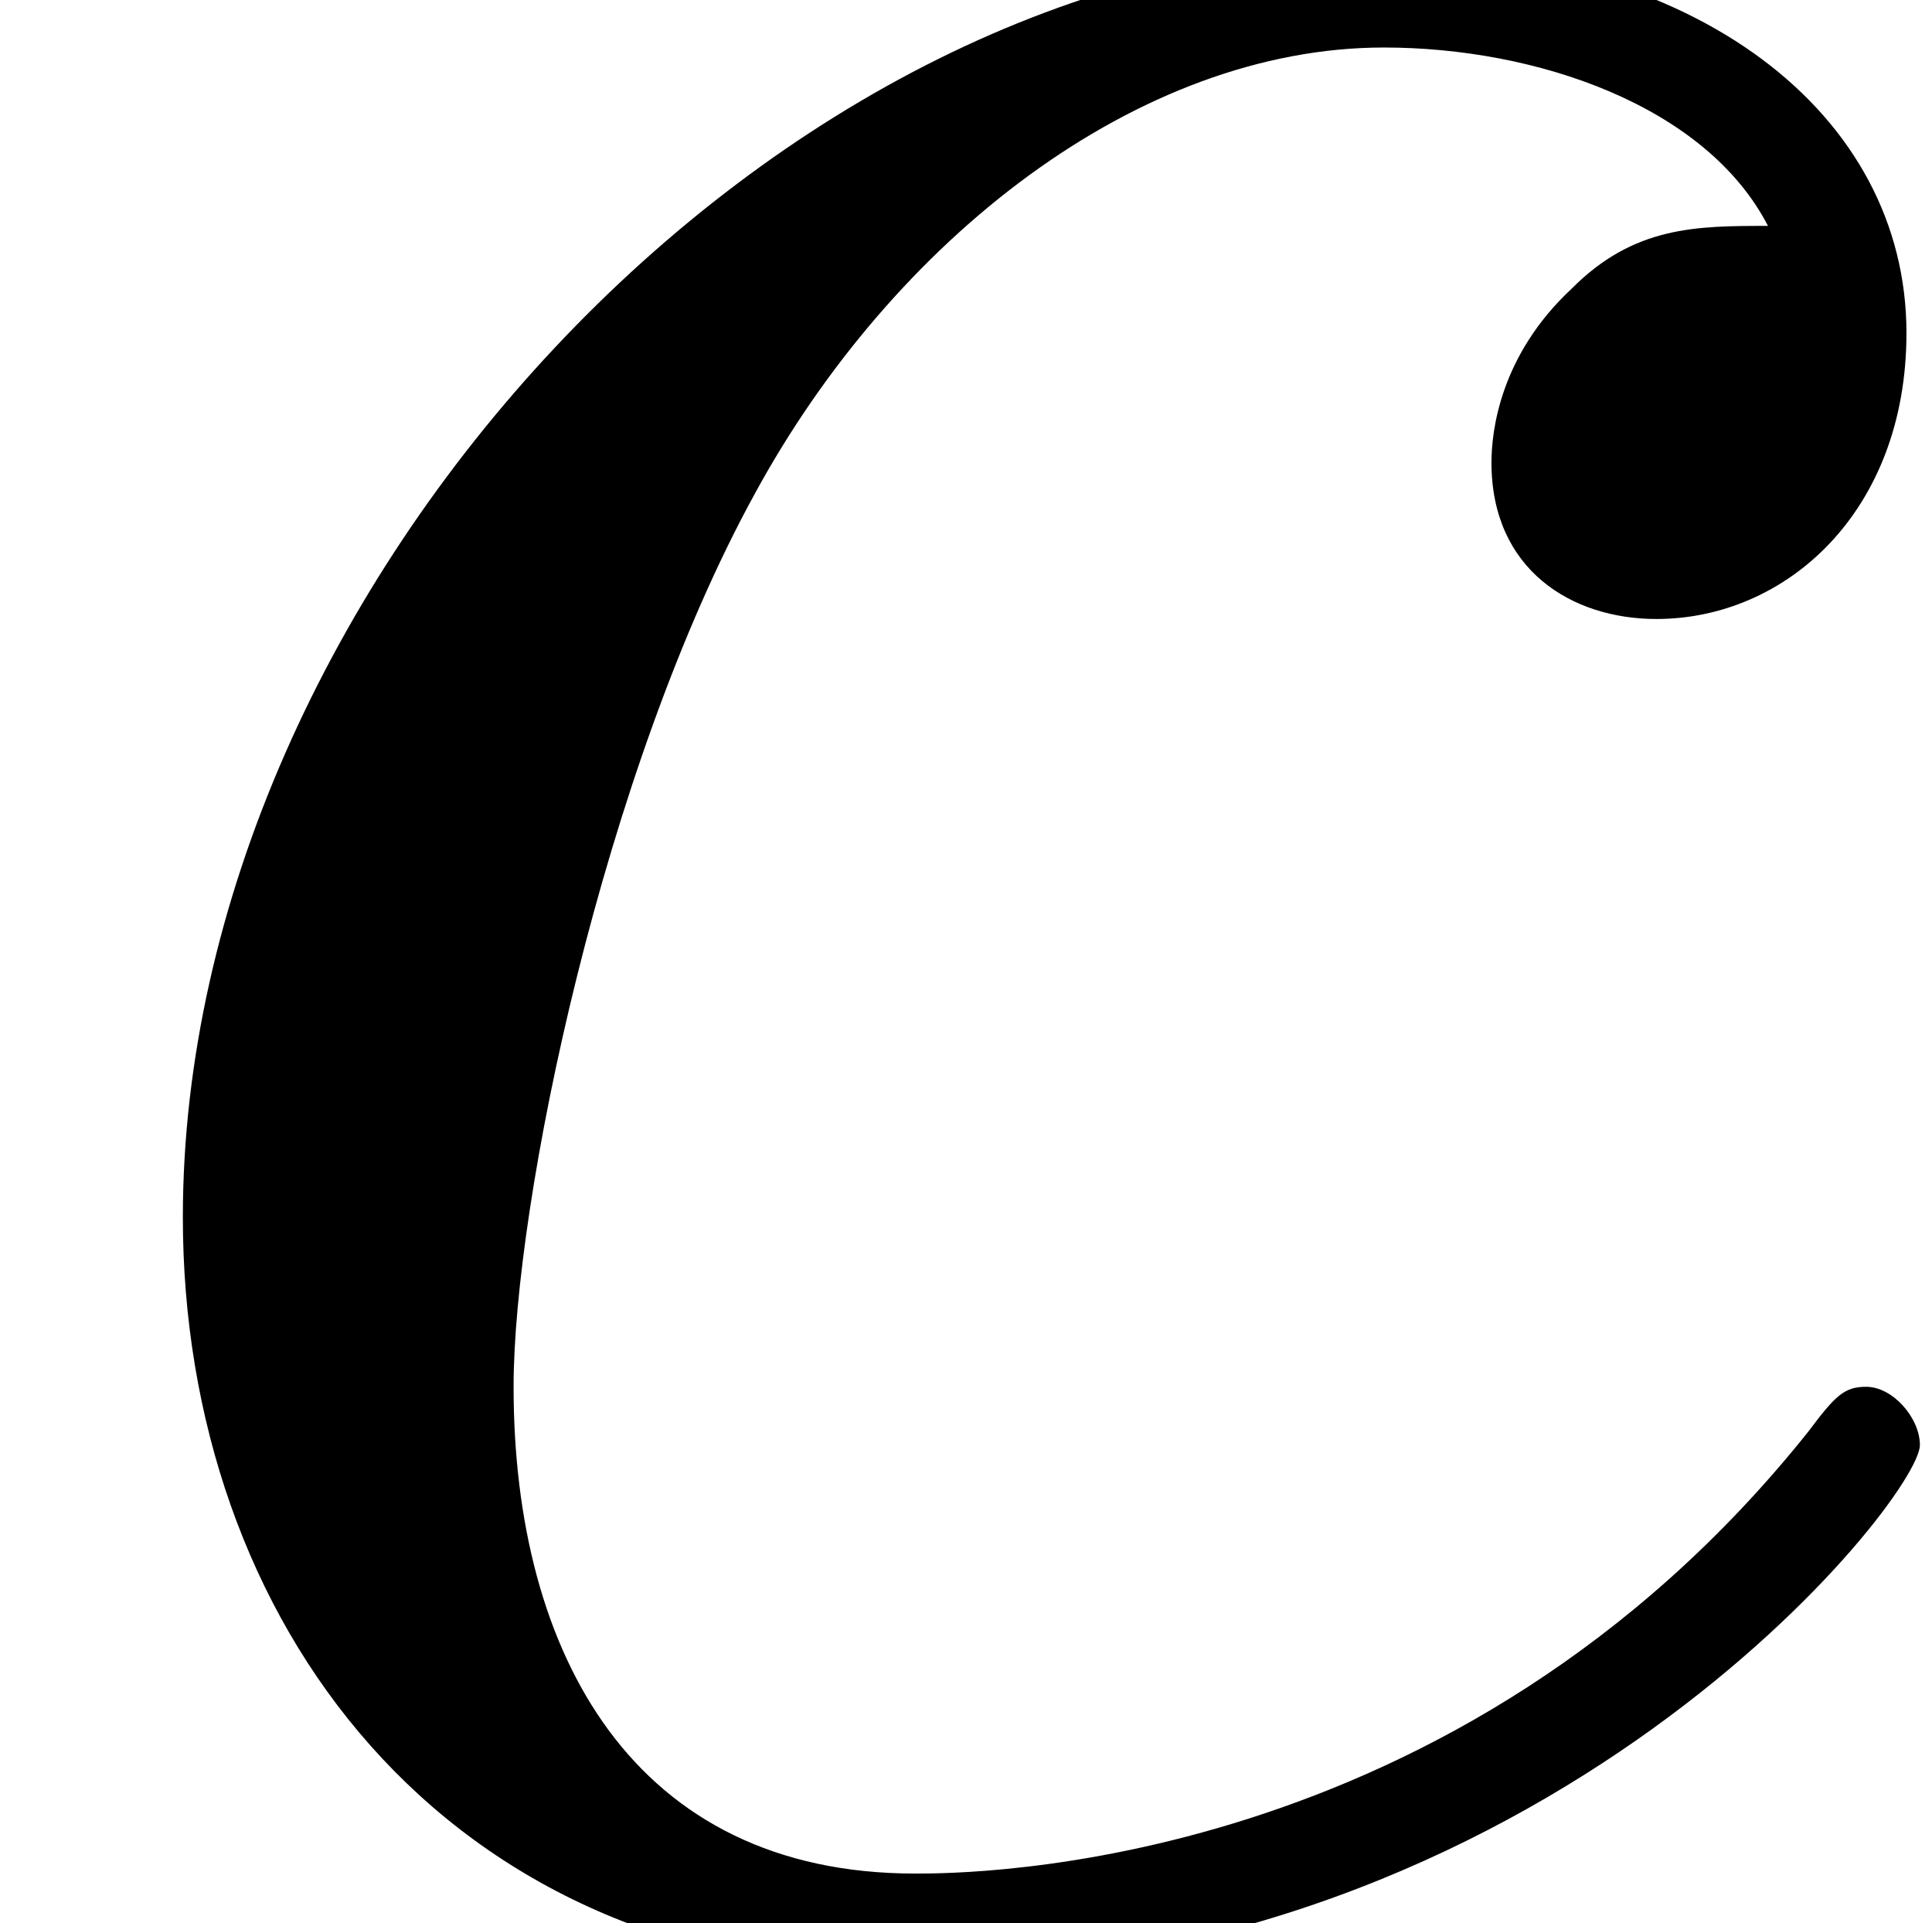
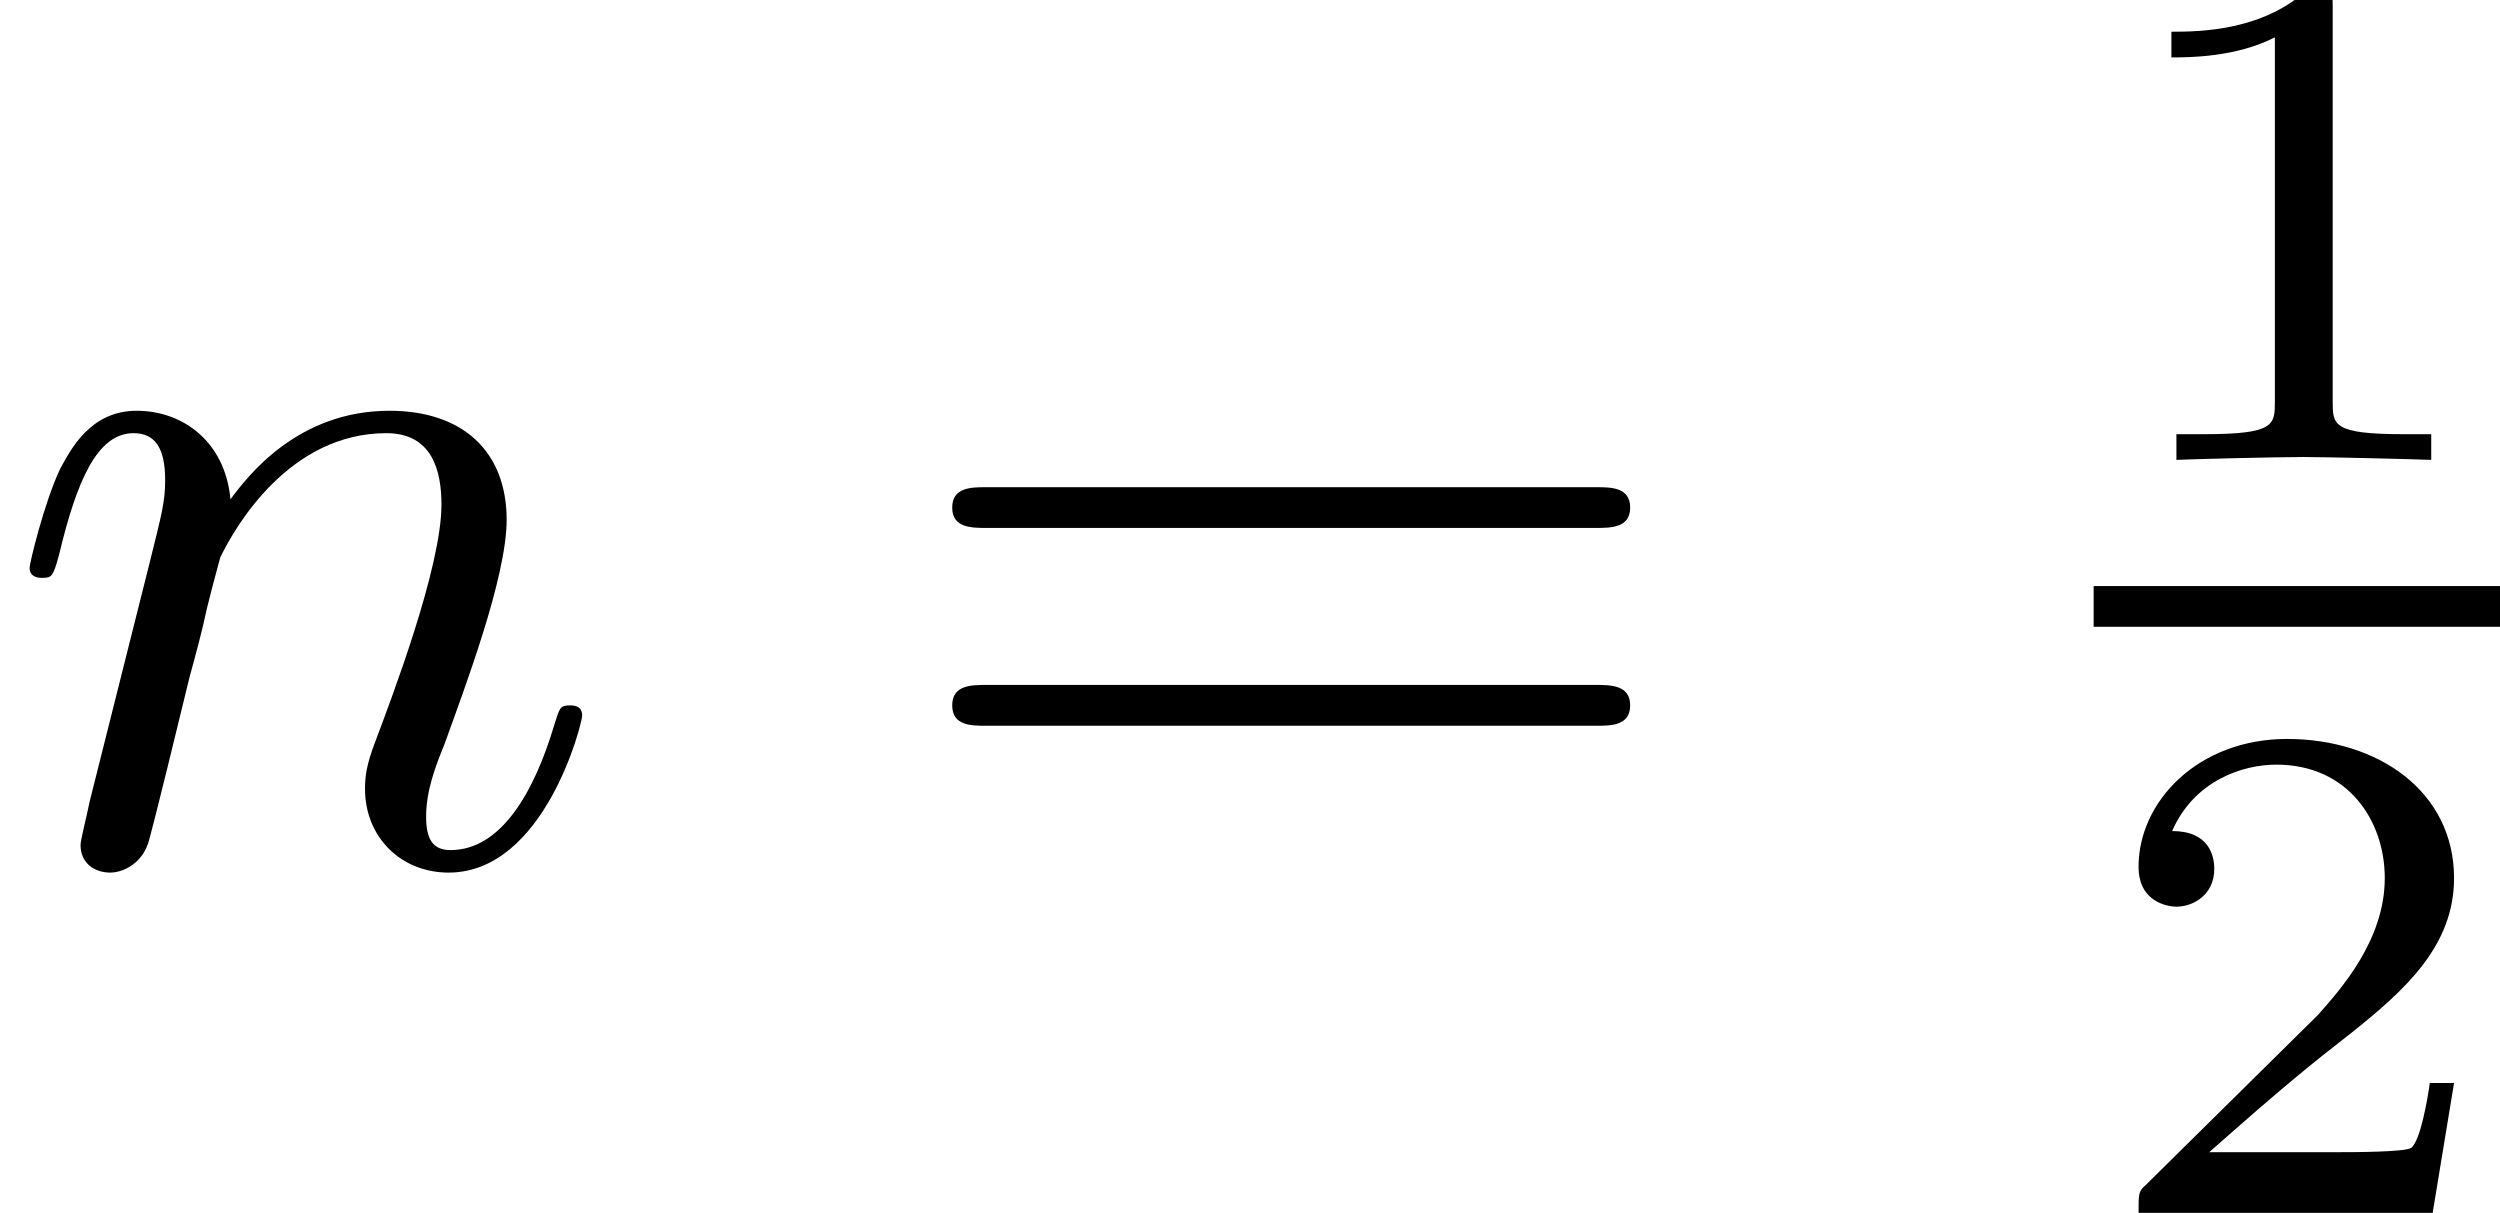
- <svg xmlns="http://www.w3.org/2000/svg" xmlns:xlink="http://www.w3.org/1999/xlink" height="4.289pt" version="1.1" viewBox="19.925 5.673 4.311 4.289" width="4.311pt">
+ <svg xmlns="http://www.w3.org/2000/svg" xmlns:xlink="http://www.w3.org/1999/xlink" height="11.852pt" version="1.1" viewBox="19.925 1.546 24.43 11.852" width="24.43pt">
  <defs>
-     <path d="M3.945 -3.786C3.786 -3.786 3.646 -3.786 3.507 -3.646C3.347 -3.497 3.328 -3.328 3.328 -3.258C3.328 -3.019 3.507 -2.909 3.696 -2.909C3.985 -2.909 4.254 -3.148 4.254 -3.547C4.254 -4.035 3.786 -4.403 3.078 -4.403C1.734 -4.403 0.408 -2.979 0.408 -1.574C0.408 -0.677 0.986 0.11 2.022 0.11C3.447 0.11 4.284 -0.946 4.284 -1.066C4.284 -1.126 4.224 -1.196 4.164 -1.196C4.115 -1.196 4.095 -1.176 4.035 -1.096C3.248 -0.11 2.162 -0.11 2.042 -0.11C1.415 -0.11 1.146 -0.598 1.146 -1.196C1.146 -1.604 1.345 -2.57 1.684 -3.188C1.993 -3.756 2.54 -4.184 3.088 -4.184C3.427 -4.184 3.806 -4.055 3.945 -3.786Z" id="g0-99" />
+     <path d="M0.877 -0.588C0.847 -0.438 0.787 -0.209 0.787 -0.159C0.787 0.02 0.927 0.11 1.076 0.11C1.196 0.11 1.375 0.03 1.445 -0.169C1.455 -0.189 1.574 -0.658 1.634 -0.907L1.853 -1.803C1.913 -2.022 1.973 -2.242 2.022 -2.471C2.062 -2.64 2.142 -2.929 2.152 -2.969C2.301 -3.278 2.829 -4.184 3.776 -4.184C4.224 -4.184 4.314 -3.816 4.314 -3.487C4.314 -2.869 3.826 -1.594 3.666 -1.166C3.577 -0.936 3.567 -0.817 3.567 -0.707C3.567 -0.239 3.915 0.11 4.384 0.11C5.32 0.11 5.689 -1.345 5.689 -1.425C5.689 -1.524 5.599 -1.524 5.569 -1.524C5.469 -1.524 5.469 -1.494 5.42 -1.345C5.22 -0.667 4.892 -0.11 4.403 -0.11C4.234 -0.11 4.164 -0.209 4.164 -0.438C4.164 -0.687 4.254 -0.927 4.344 -1.146C4.533 -1.674 4.951 -2.77 4.951 -3.337C4.951 -4.005 4.523 -4.403 3.806 -4.403C2.909 -4.403 2.421 -3.766 2.252 -3.537C2.202 -4.095 1.793 -4.403 1.335 -4.403S0.687 -4.015 0.588 -3.836C0.428 -3.497 0.289 -2.909 0.289 -2.869C0.289 -2.77 0.389 -2.77 0.408 -2.77C0.508 -2.77 0.518 -2.78 0.578 -2.999C0.747 -3.706 0.946 -4.184 1.305 -4.184C1.504 -4.184 1.614 -4.055 1.614 -3.726C1.614 -3.517 1.584 -3.407 1.455 -2.889L0.877 -0.588Z" id="g0-110" />
+     <path d="M2.336 -4.435C2.336 -4.624 2.322 -4.631 2.127 -4.631C1.681 -4.191 1.046 -4.184 0.76 -4.184V-3.933C0.928 -3.933 1.388 -3.933 1.771 -4.129V-0.572C1.771 -0.342 1.771 -0.251 1.074 -0.251H0.809V0C0.934 -0.007 1.792 -0.028 2.05 -0.028C2.267 -0.028 3.145 -0.007 3.299 0V-0.251H3.034C2.336 -0.251 2.336 -0.342 2.336 -0.572V-4.435Z" id="g1-49" />
+     <path d="M3.522 -1.269H3.285C3.264 -1.116 3.194 -0.704 3.103 -0.635C3.048 -0.593 2.511 -0.593 2.413 -0.593H1.13C1.862 -1.241 2.106 -1.437 2.525 -1.764C3.041 -2.176 3.522 -2.608 3.522 -3.271C3.522 -4.115 2.783 -4.631 1.89 -4.631C1.025 -4.631 0.439 -4.024 0.439 -3.382C0.439 -3.027 0.739 -2.992 0.809 -2.992C0.976 -2.992 1.179 -3.11 1.179 -3.361C1.179 -3.487 1.13 -3.731 0.767 -3.731C0.983 -4.226 1.458 -4.38 1.785 -4.38C2.483 -4.38 2.845 -3.836 2.845 -3.271C2.845 -2.664 2.413 -2.183 2.19 -1.932L0.509 -0.272C0.439 -0.209 0.439 -0.195 0.439 0H3.313L3.522 -1.269Z" id="g1-50" />
+     <path d="M6.844 -3.258C6.994 -3.258 7.183 -3.258 7.183 -3.457S6.994 -3.656 6.854 -3.656H0.887C0.747 -3.656 0.558 -3.656 0.558 -3.457S0.747 -3.258 0.897 -3.258H6.844ZM6.854 -1.325C6.994 -1.325 7.183 -1.325 7.183 -1.524S6.994 -1.724 6.844 -1.724H0.897C0.747 -1.724 0.558 -1.724 0.558 -1.524S0.747 -1.325 0.887 -1.325H6.854Z" id="g2-61" />
  </defs>
  <g id="page1">
-     <use x="19.925" xlink:href="#g0-99" y="9.963" />
+     <use x="19.925" xlink:href="#g0-110" y="9.963" />
+     <use x="28.672" xlink:href="#g2-61" y="9.963" />
+     <use x="40.384" xlink:href="#g1-49" y="6.04" />
+     <rect height="0.398" width="3.971" x="40.384" y="7.273" />
+     <use x="40.384" xlink:href="#g1-50" y="13.398" />
  </g>
</svg>
